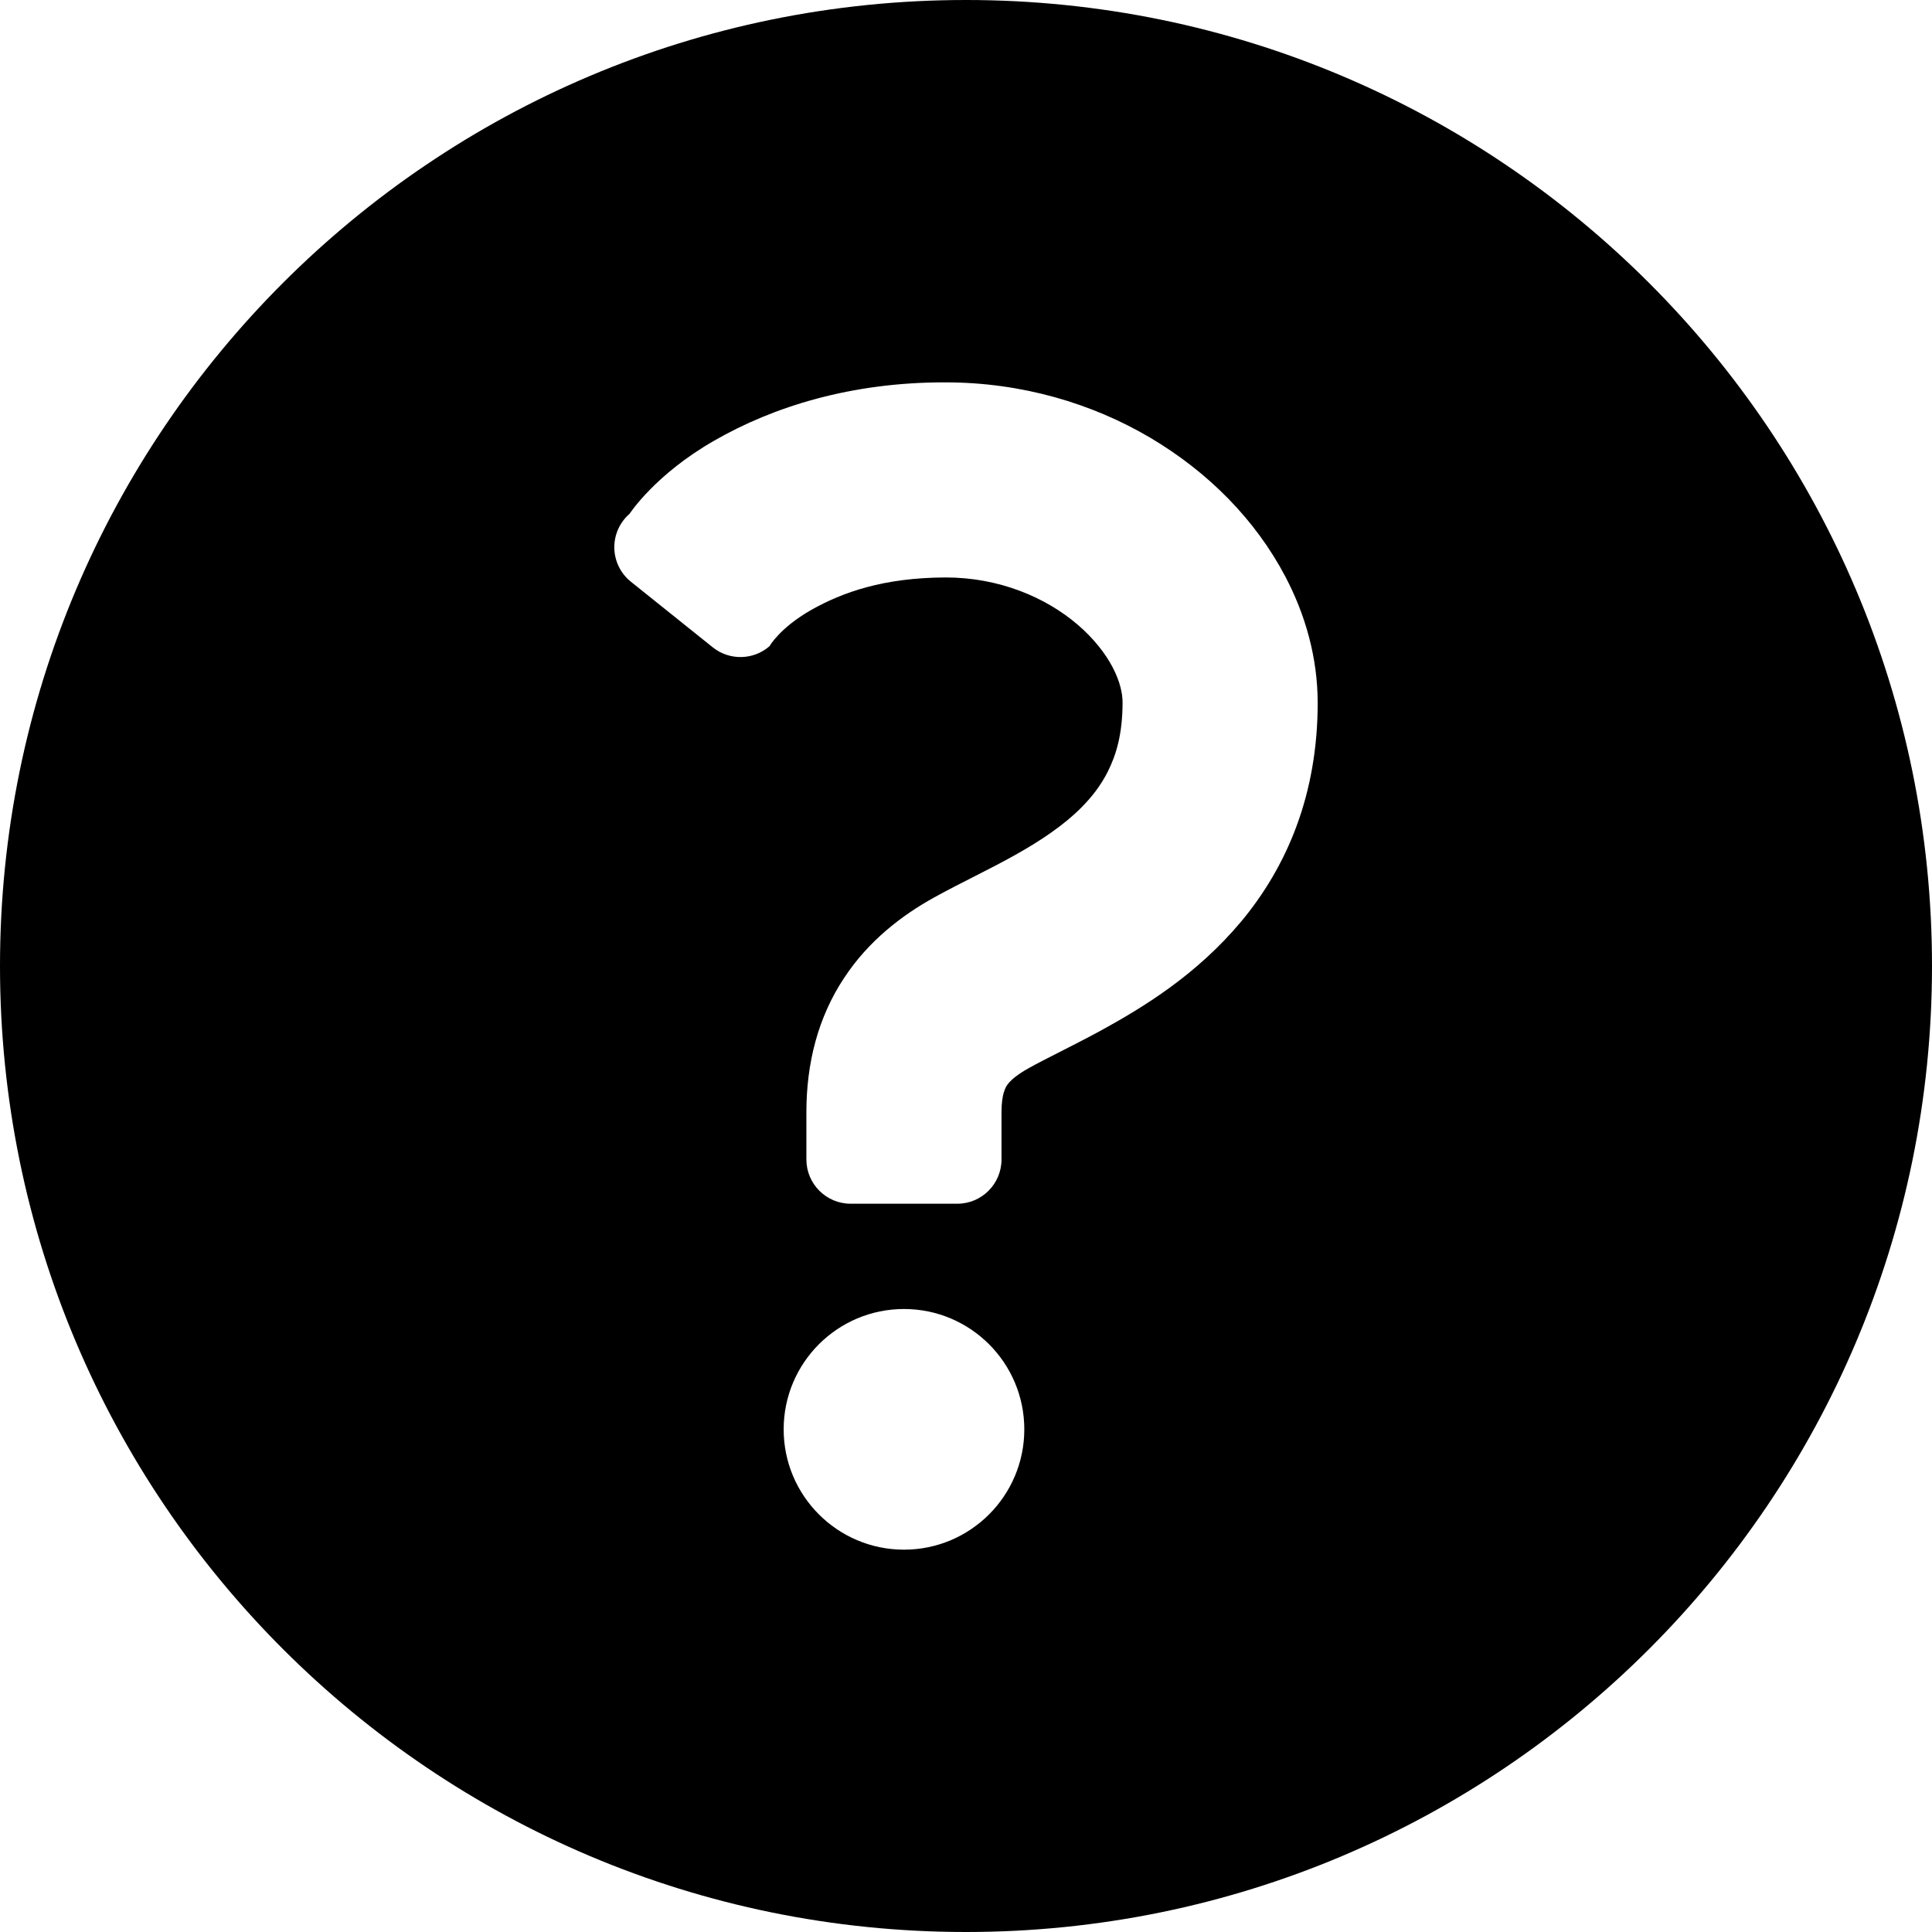
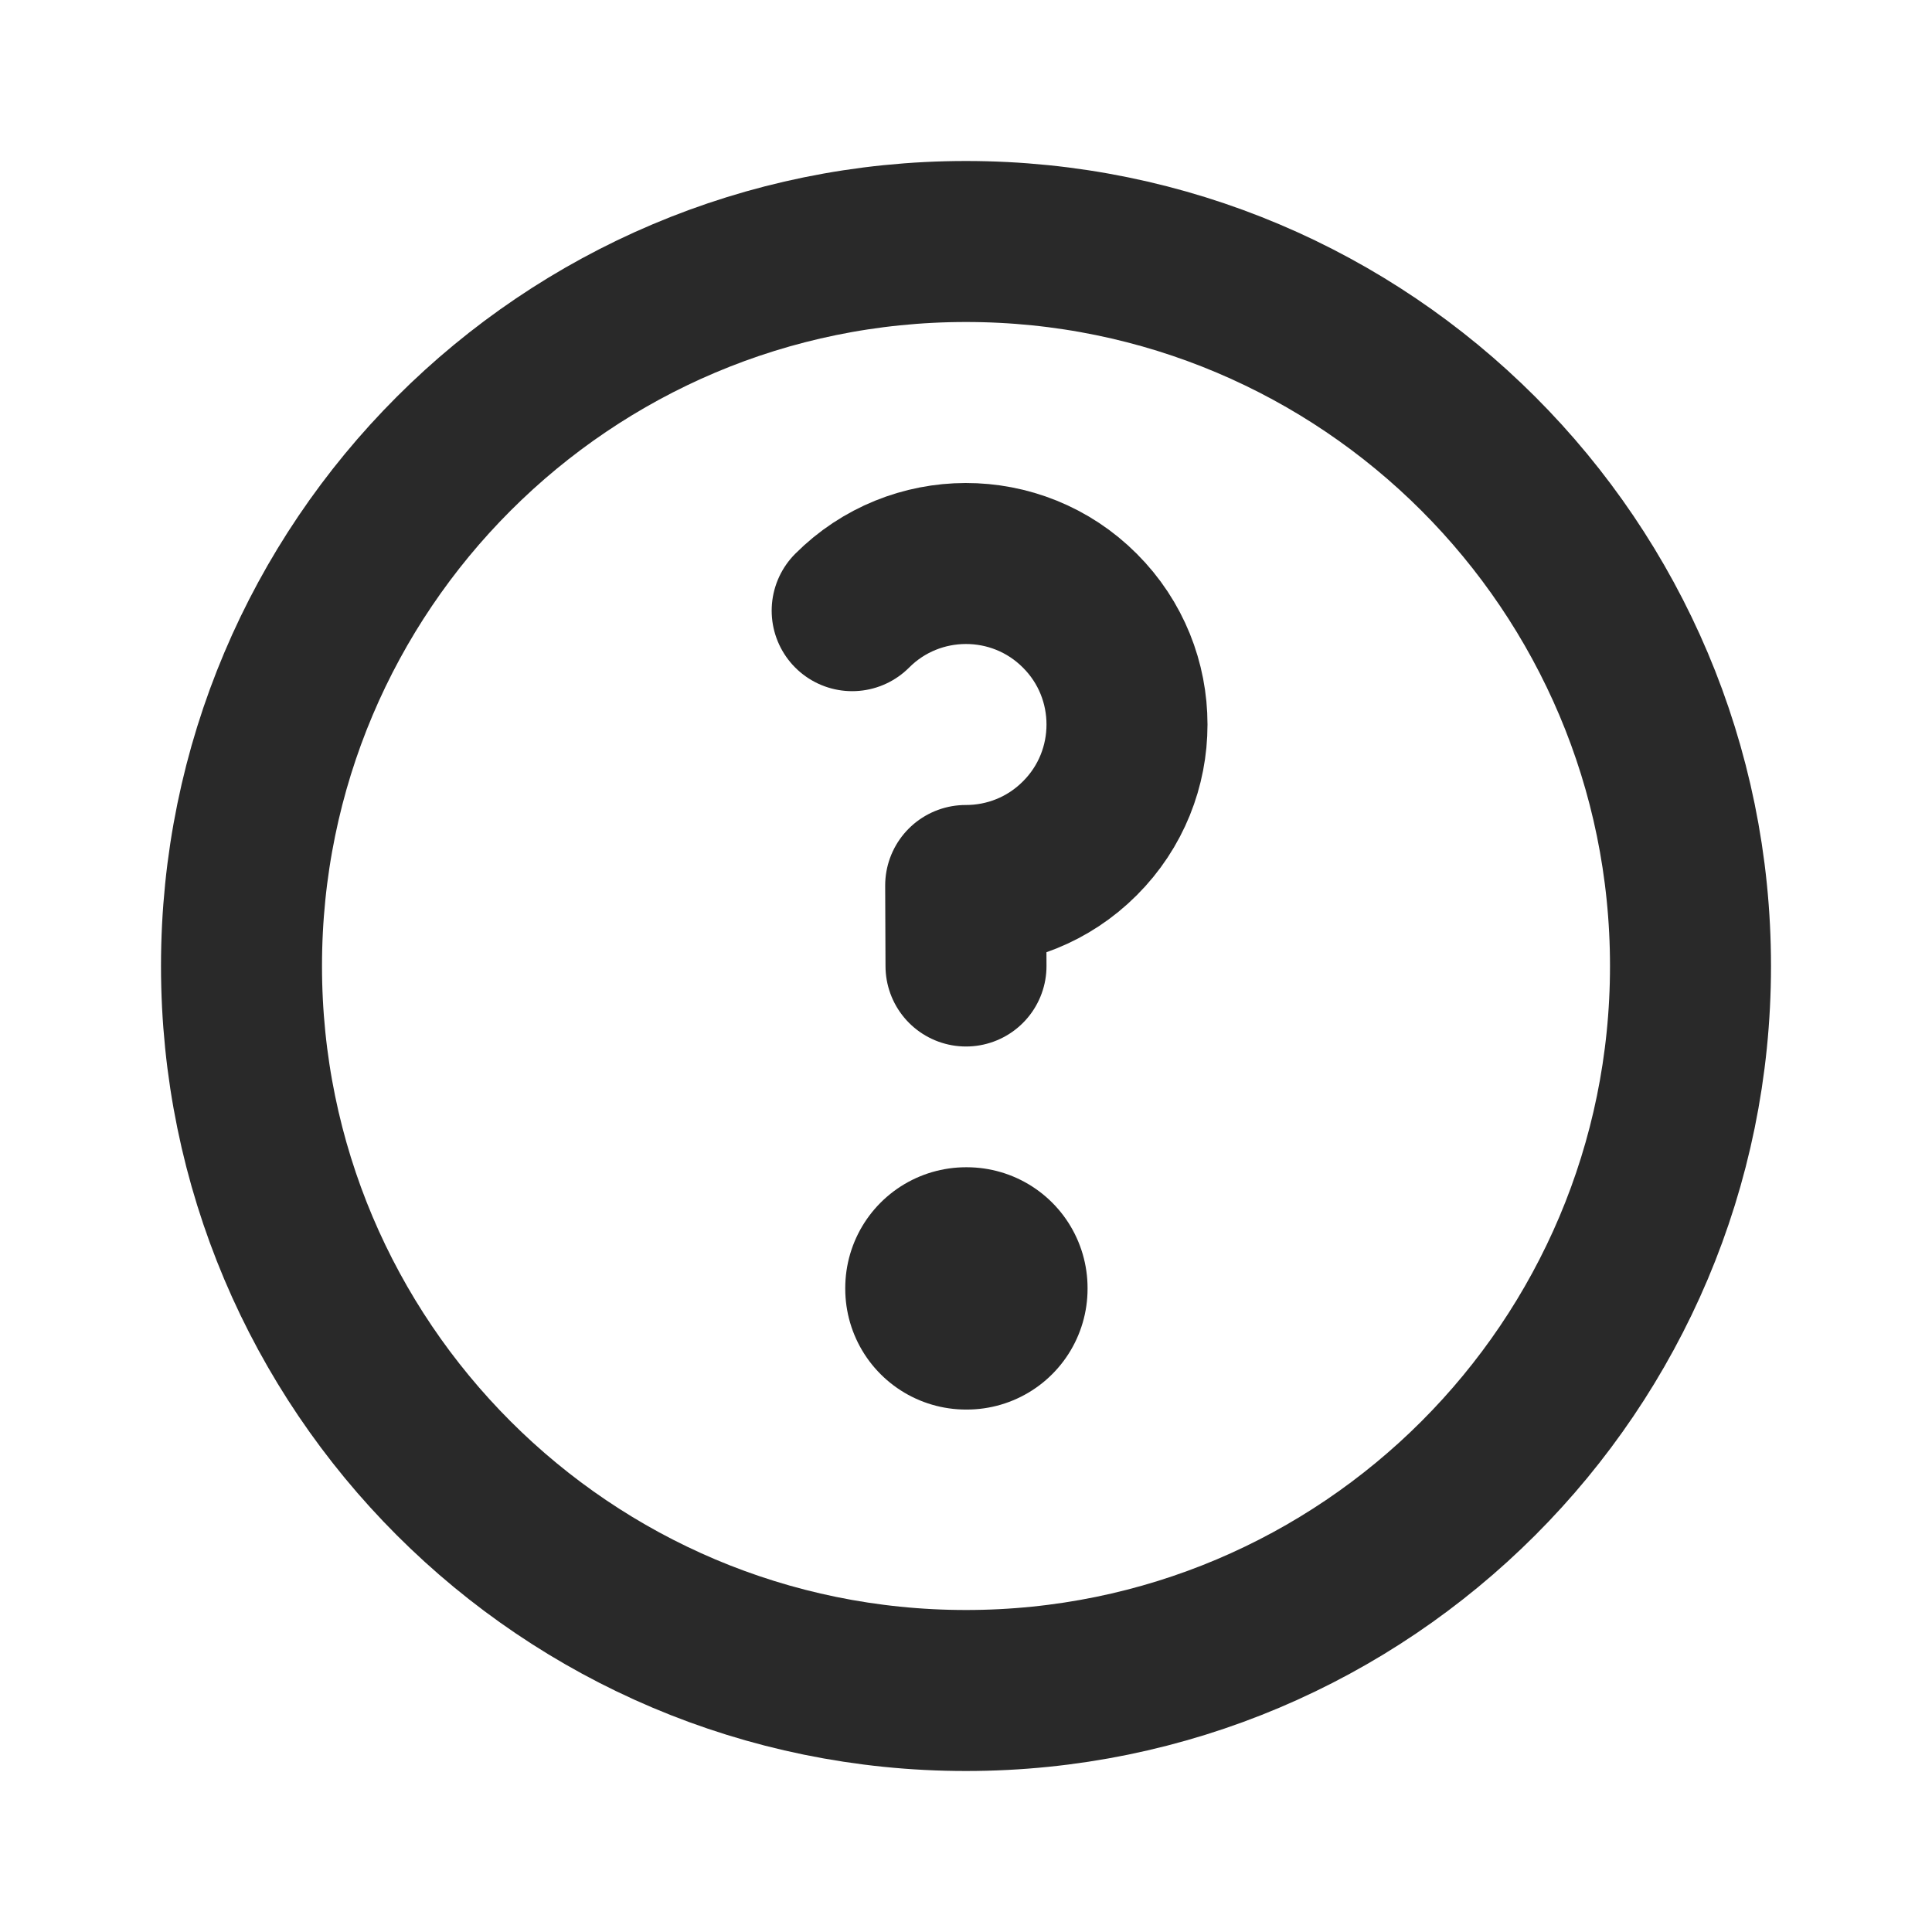
- <svg xmlns="http://www.w3.org/2000/svg" height="800px" width="800px" version="1.1" id="_x32_" viewBox="0 0 512 512" xml:space="preserve">
-   <style type="text/css">
- 	.st0{fill:#000000;}
- </style>
-   <g>
-     <path class="st0" d="M256,0C114.616,0,0,114.612,0,256s114.616,256,256,256s256-114.612,256-256S397.385,0,256,0z M207.678,378.794   c0-17.612,14.281-31.893,31.893-31.893c17.599,0,31.88,14.281,31.88,31.893c0,17.595-14.281,31.884-31.88,31.884   C221.959,410.678,207.678,396.389,207.678,378.794z M343.625,218.852c-3.596,9.793-8.802,18.289-14.695,25.356   c-11.847,14.148-25.888,22.718-37.442,29.041c-7.719,4.174-14.533,7.389-18.769,9.769c-2.905,1.604-4.479,2.95-5.256,3.826   c-0.768,0.926-1.029,1.306-1.496,2.826c-0.273,1.009-0.558,2.612-0.558,5.091c0,6.868,0,12.512,0,12.512   c0,6.472-5.248,11.728-11.723,11.728h-28.252c-6.475,0-11.732-5.256-11.732-11.728c0,0,0-5.645,0-12.512   c0-6.438,0.752-12.744,2.405-18.777c1.636-6.008,4.215-11.718,7.508-16.694c6.599-10.083,15.542-16.802,23.984-21.48   c7.401-4.074,14.723-7.455,21.516-11.281c6.789-3.793,12.843-7.91,17.302-12.372c2.988-2.975,5.31-6.05,7.087-9.52   c2.335-4.628,3.955-10.067,3.992-18.389c0.012-2.463-0.698-5.702-2.632-9.405c-1.926-3.686-5.066-7.694-9.264-11.29   c-8.45-7.248-20.843-12.545-35.054-12.521c-16.285,0.058-27.186,3.876-35.587,8.62c-8.36,4.776-11.029,9.595-11.029,9.595   c-4.268,3.718-10.603,3.85-15.025,0.314l-21.71-17.397c-2.719-2.173-4.322-5.438-4.396-8.926c-0.063-3.479,1.425-6.81,4.061-9.099   c0,0,6.765-10.43,22.451-19.38c15.62-8.992,36.322-15.488,61.236-15.429c20.215,0,38.839,5.562,54.268,14.661   c15.434,9.148,27.897,21.744,35.851,36.876c5.281,10.074,8.525,21.43,8.533,33.38C349.211,198.042,347.248,209.058,343.625,218.852   z" />
-   </g>
+ <svg xmlns="http://www.w3.org/2000/svg" width="800px" height="800px" viewBox="0 0 24 24" fill="none">
+   <circle cx="12" cy="12" r="9" stroke="#292929" stroke-linecap="round" stroke-linejoin="round" stroke-width="2" />
+   <rect height="0.01" stroke="#292929" stroke-linejoin="round" stroke-width="3" width="0.01" x="12" y="16" />
+   <path d="M10.586 7.586C10.975 7.196 11.486 7.001 11.996 7C12.509 6.999 13.023 7.194 13.414 7.586C13.805 7.976 14 8.488 14 9C14 9.512 13.805 10.024 13.414 10.414C13.023 10.806 12.509 11.001 11.996 11L12 12" stroke="#292929" stroke-linecap="round" stroke-linejoin="round" stroke-width="2" />
</svg>
